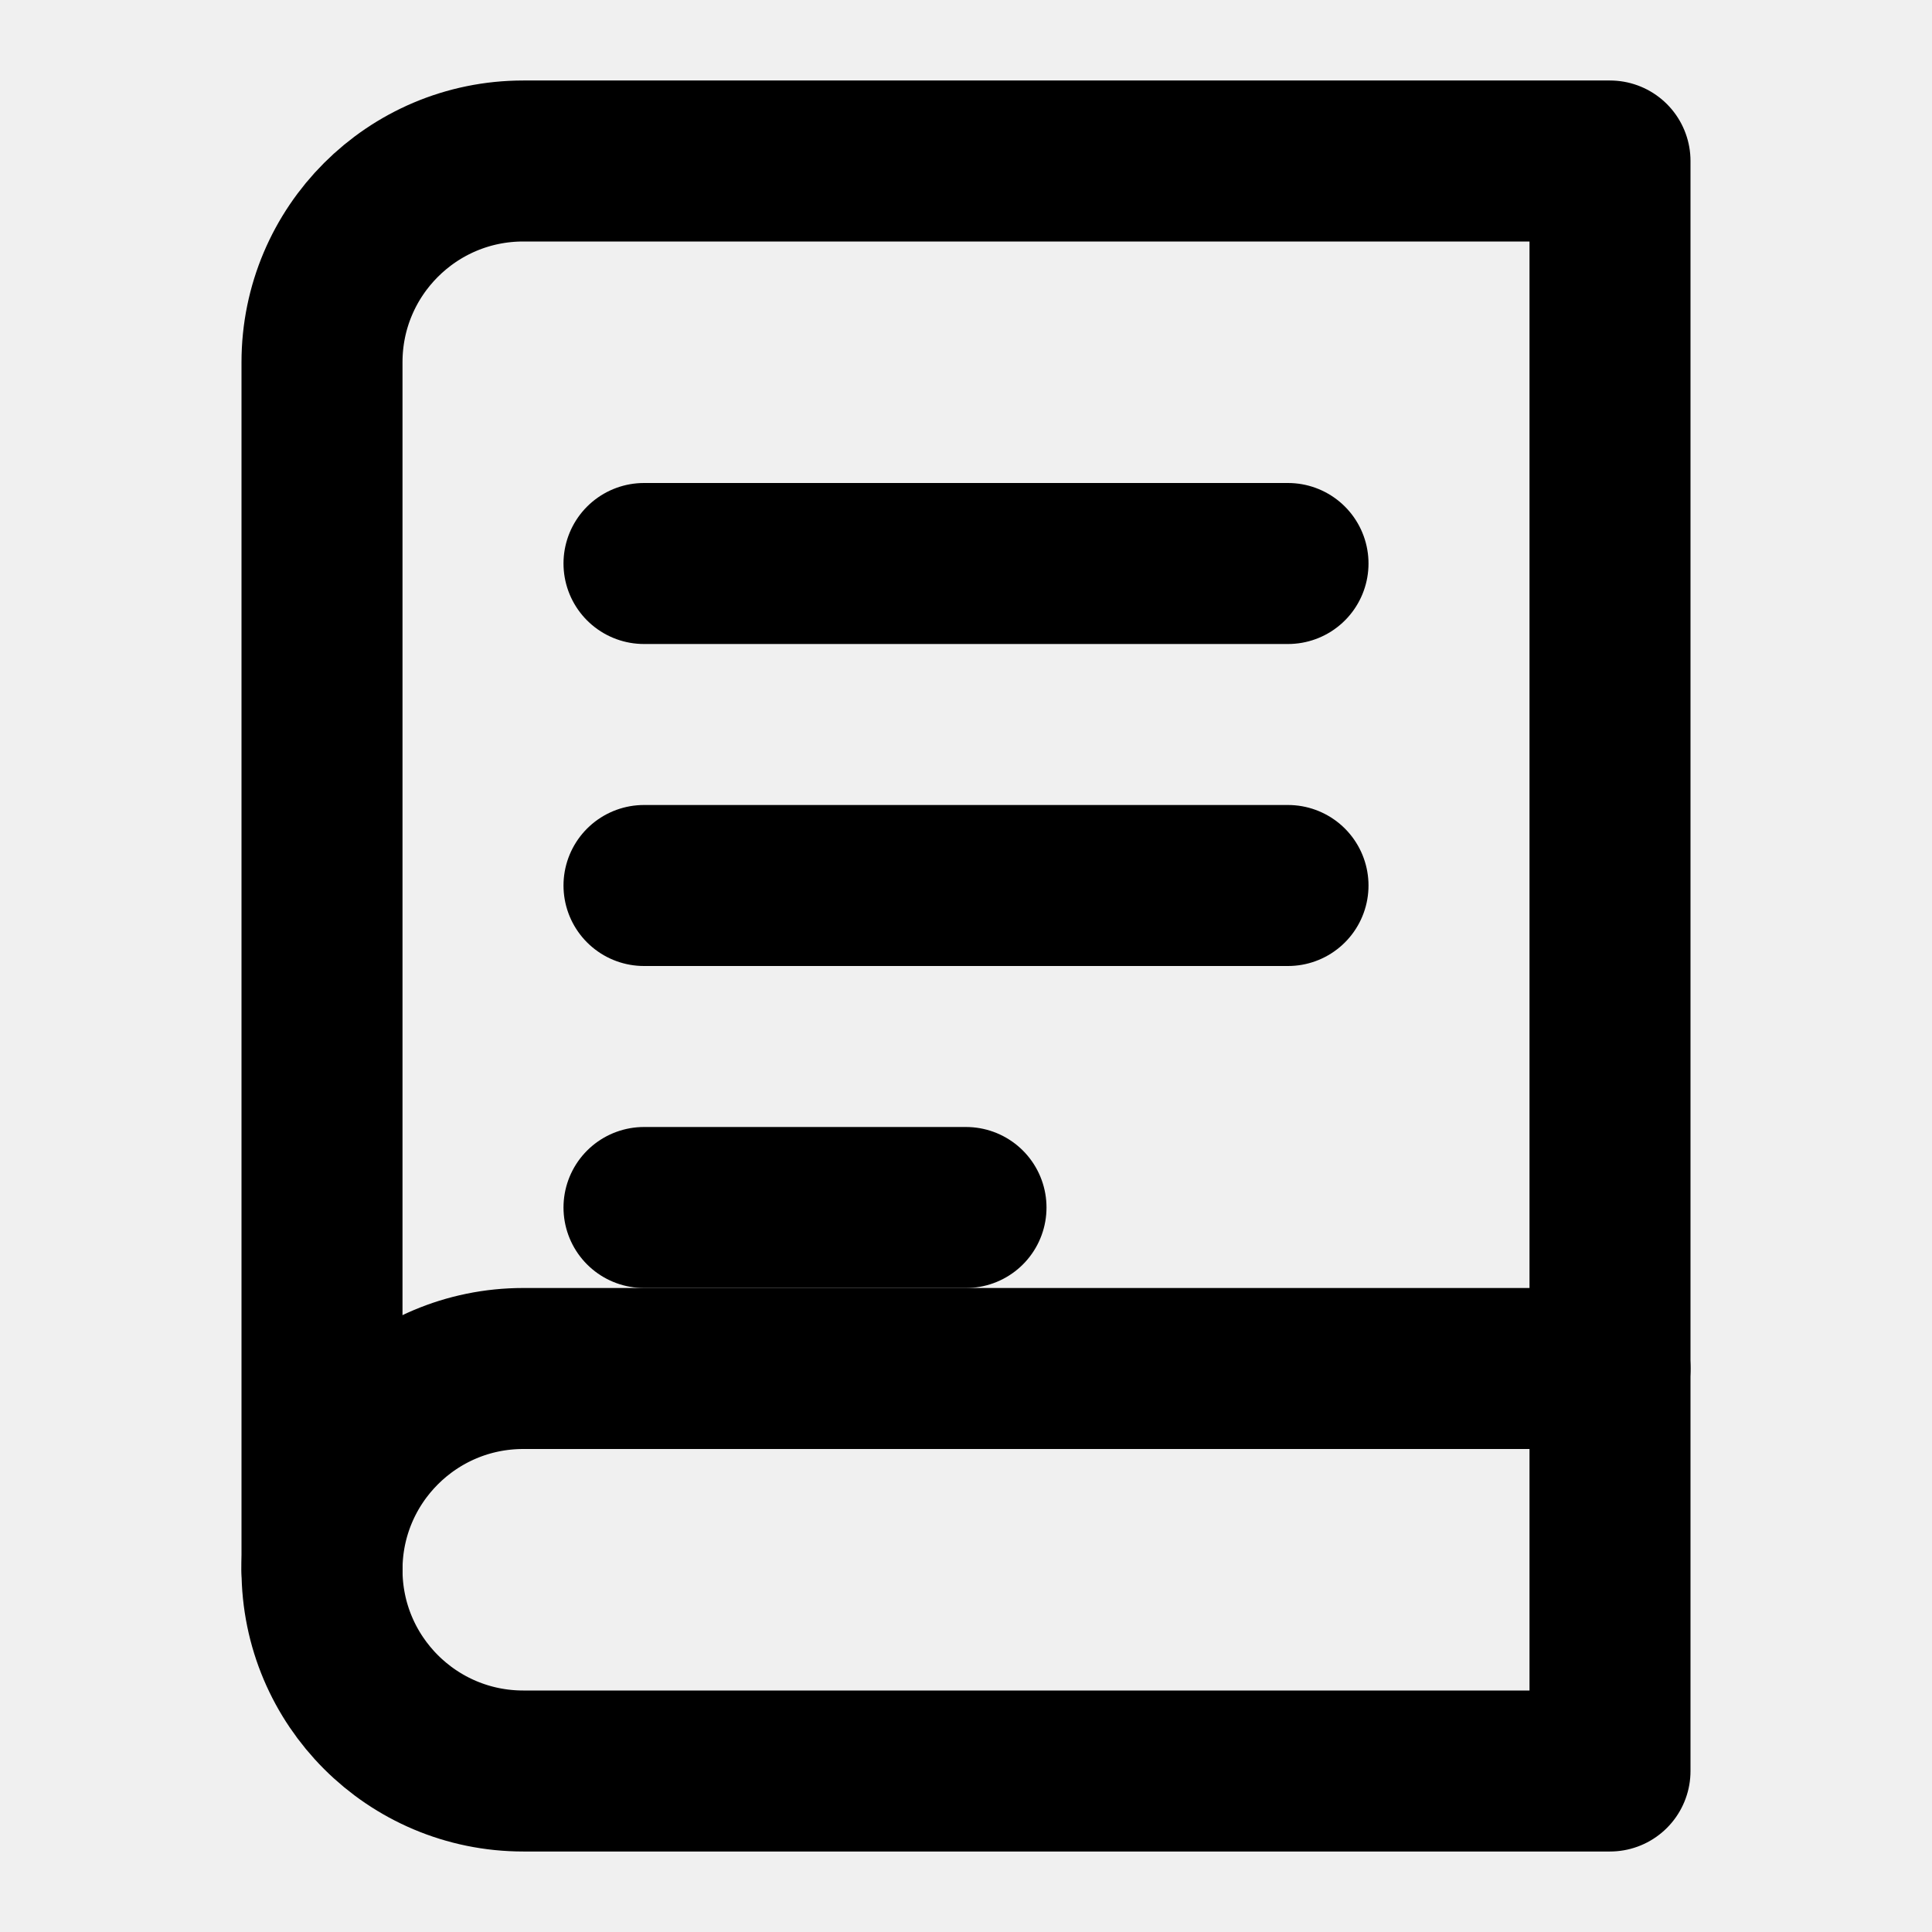
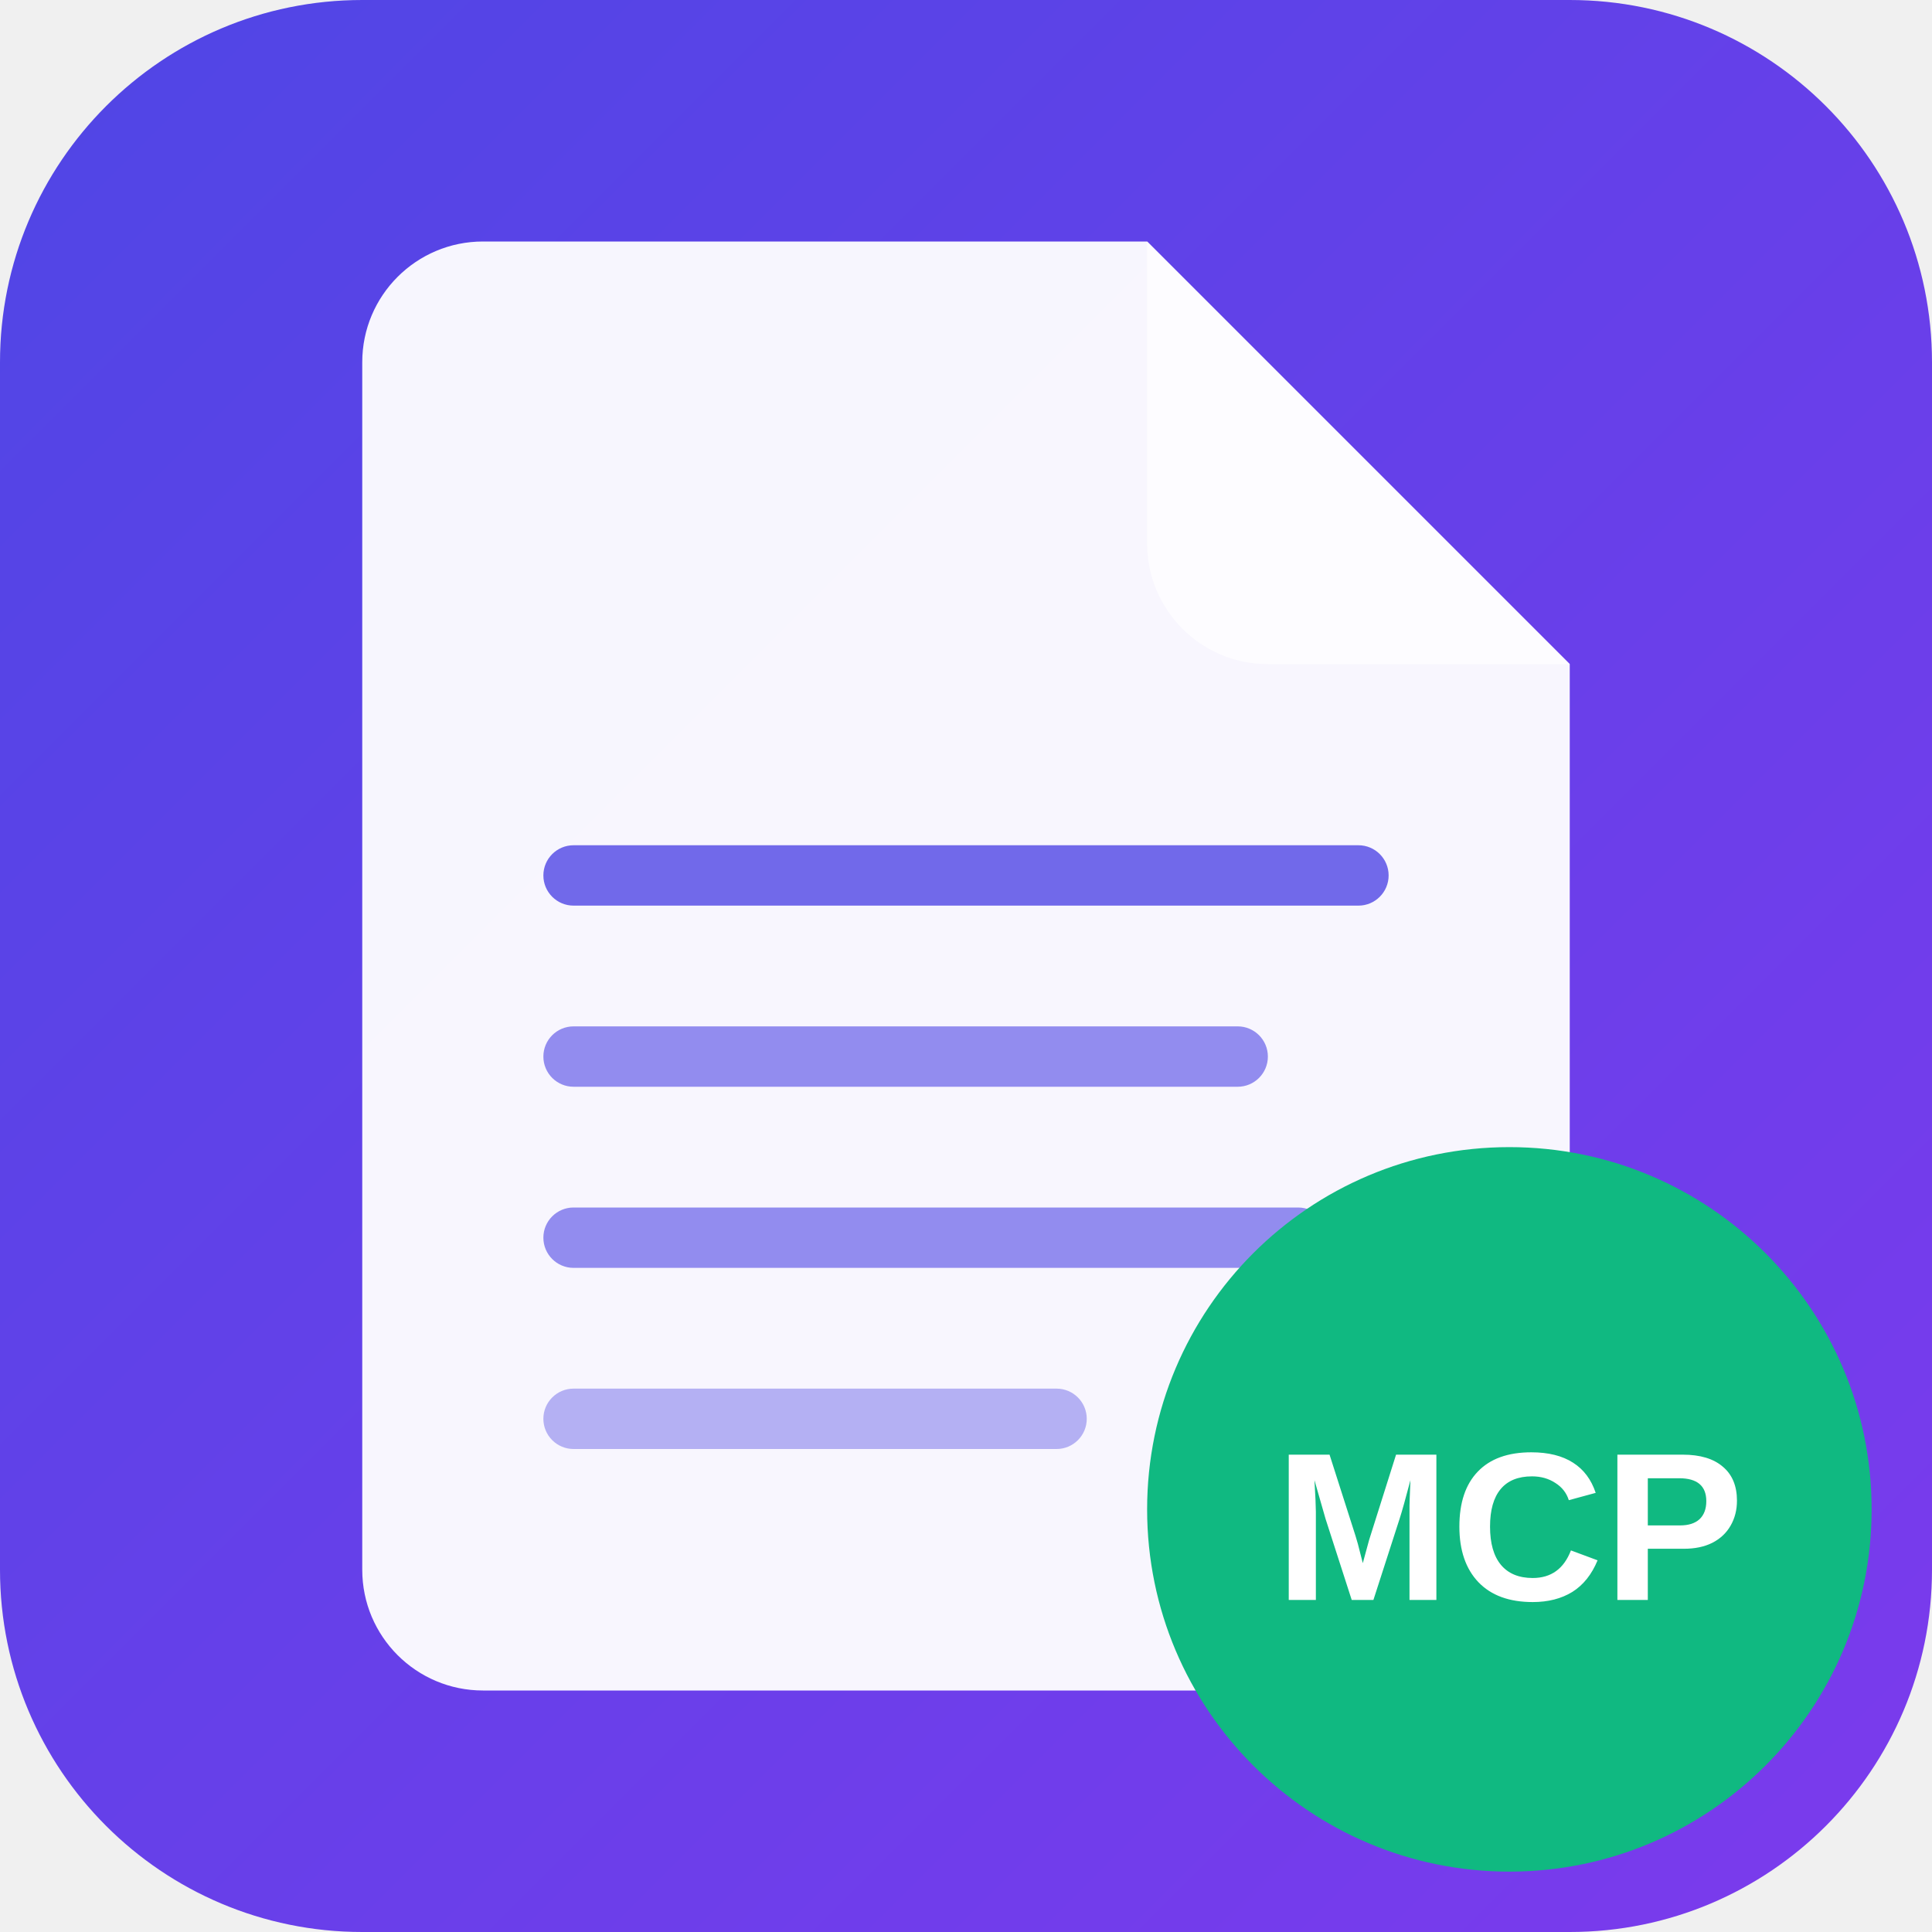
- <svg xmlns="http://www.w3.org/2000/svg" width="24" height="24" viewBox="0 0 24 24" fill="none" stroke="currentColor" stroke-width="2" stroke-linecap="round" stroke-linejoin="round">
-   <path d="M4 19.5A2.5 2.5 0 0 1 6.5 17H20" />
-   <path d="M6.5 2H20v20H6.5A2.5 2.5 0 0 1 4 19.5v-15A2.5 2.5 0 0 1 6.5 2z" />
-   <path d="M8 7h8" />
-   <path d="M8 11h8" />
-   <path d="M8 15h4" />
+ <svg xmlns="http://www.w3.org/2000/svg" width="128" height="128" viewBox="0 0 128 128">
+   <defs>
+     <linearGradient id="bg" x1="0%" y1="0%" x2="100%" y2="100%">
+       <stop offset="0%" style="stop-color:#4f46e5" />
+       <stop offset="100%" style="stop-color:#7c3aed" />
+     </linearGradient>
+   </defs>
+   <rect width="128" height="128" rx="24" fill="url(#bg)" />
+   <g transform="translate(24, 16)">
+     <path d="M0 8 C0 3.58 3.58 0 8 0 L52 0 L80 28 L80 88 C80 92.42 76.42 96 72 96 L8 96 C3.58 96 0 92.42 0 88 Z" fill="white" fill-opacity="0.95" />
+     <path d="M52 0 L52 20 C52 24.42 55.58 28 60 28 L80 28 Z" fill="white" fill-opacity="0.7" />
+     <rect x="12" y="40" width="56" height="4" rx="2" fill="#4f46e5" fill-opacity="0.8" />
+     <rect x="12" y="52" width="48" height="4" rx="2" fill="#4f46e5" fill-opacity="0.6" />
+     <rect x="12" y="64" width="52" height="4" rx="2" fill="#4f46e5" fill-opacity="0.6" />
+     <rect x="12" y="76" width="36" height="4" rx="2" fill="#4f46e5" fill-opacity="0.4" />
+   </g>
+   <circle cx="100" cy="100" r="24" fill="#10b981" />
+   <text x="100" y="106" font-family="Arial, sans-serif" font-size="14" font-weight="bold" fill="white" text-anchor="middle">MCP</text>
</svg>
